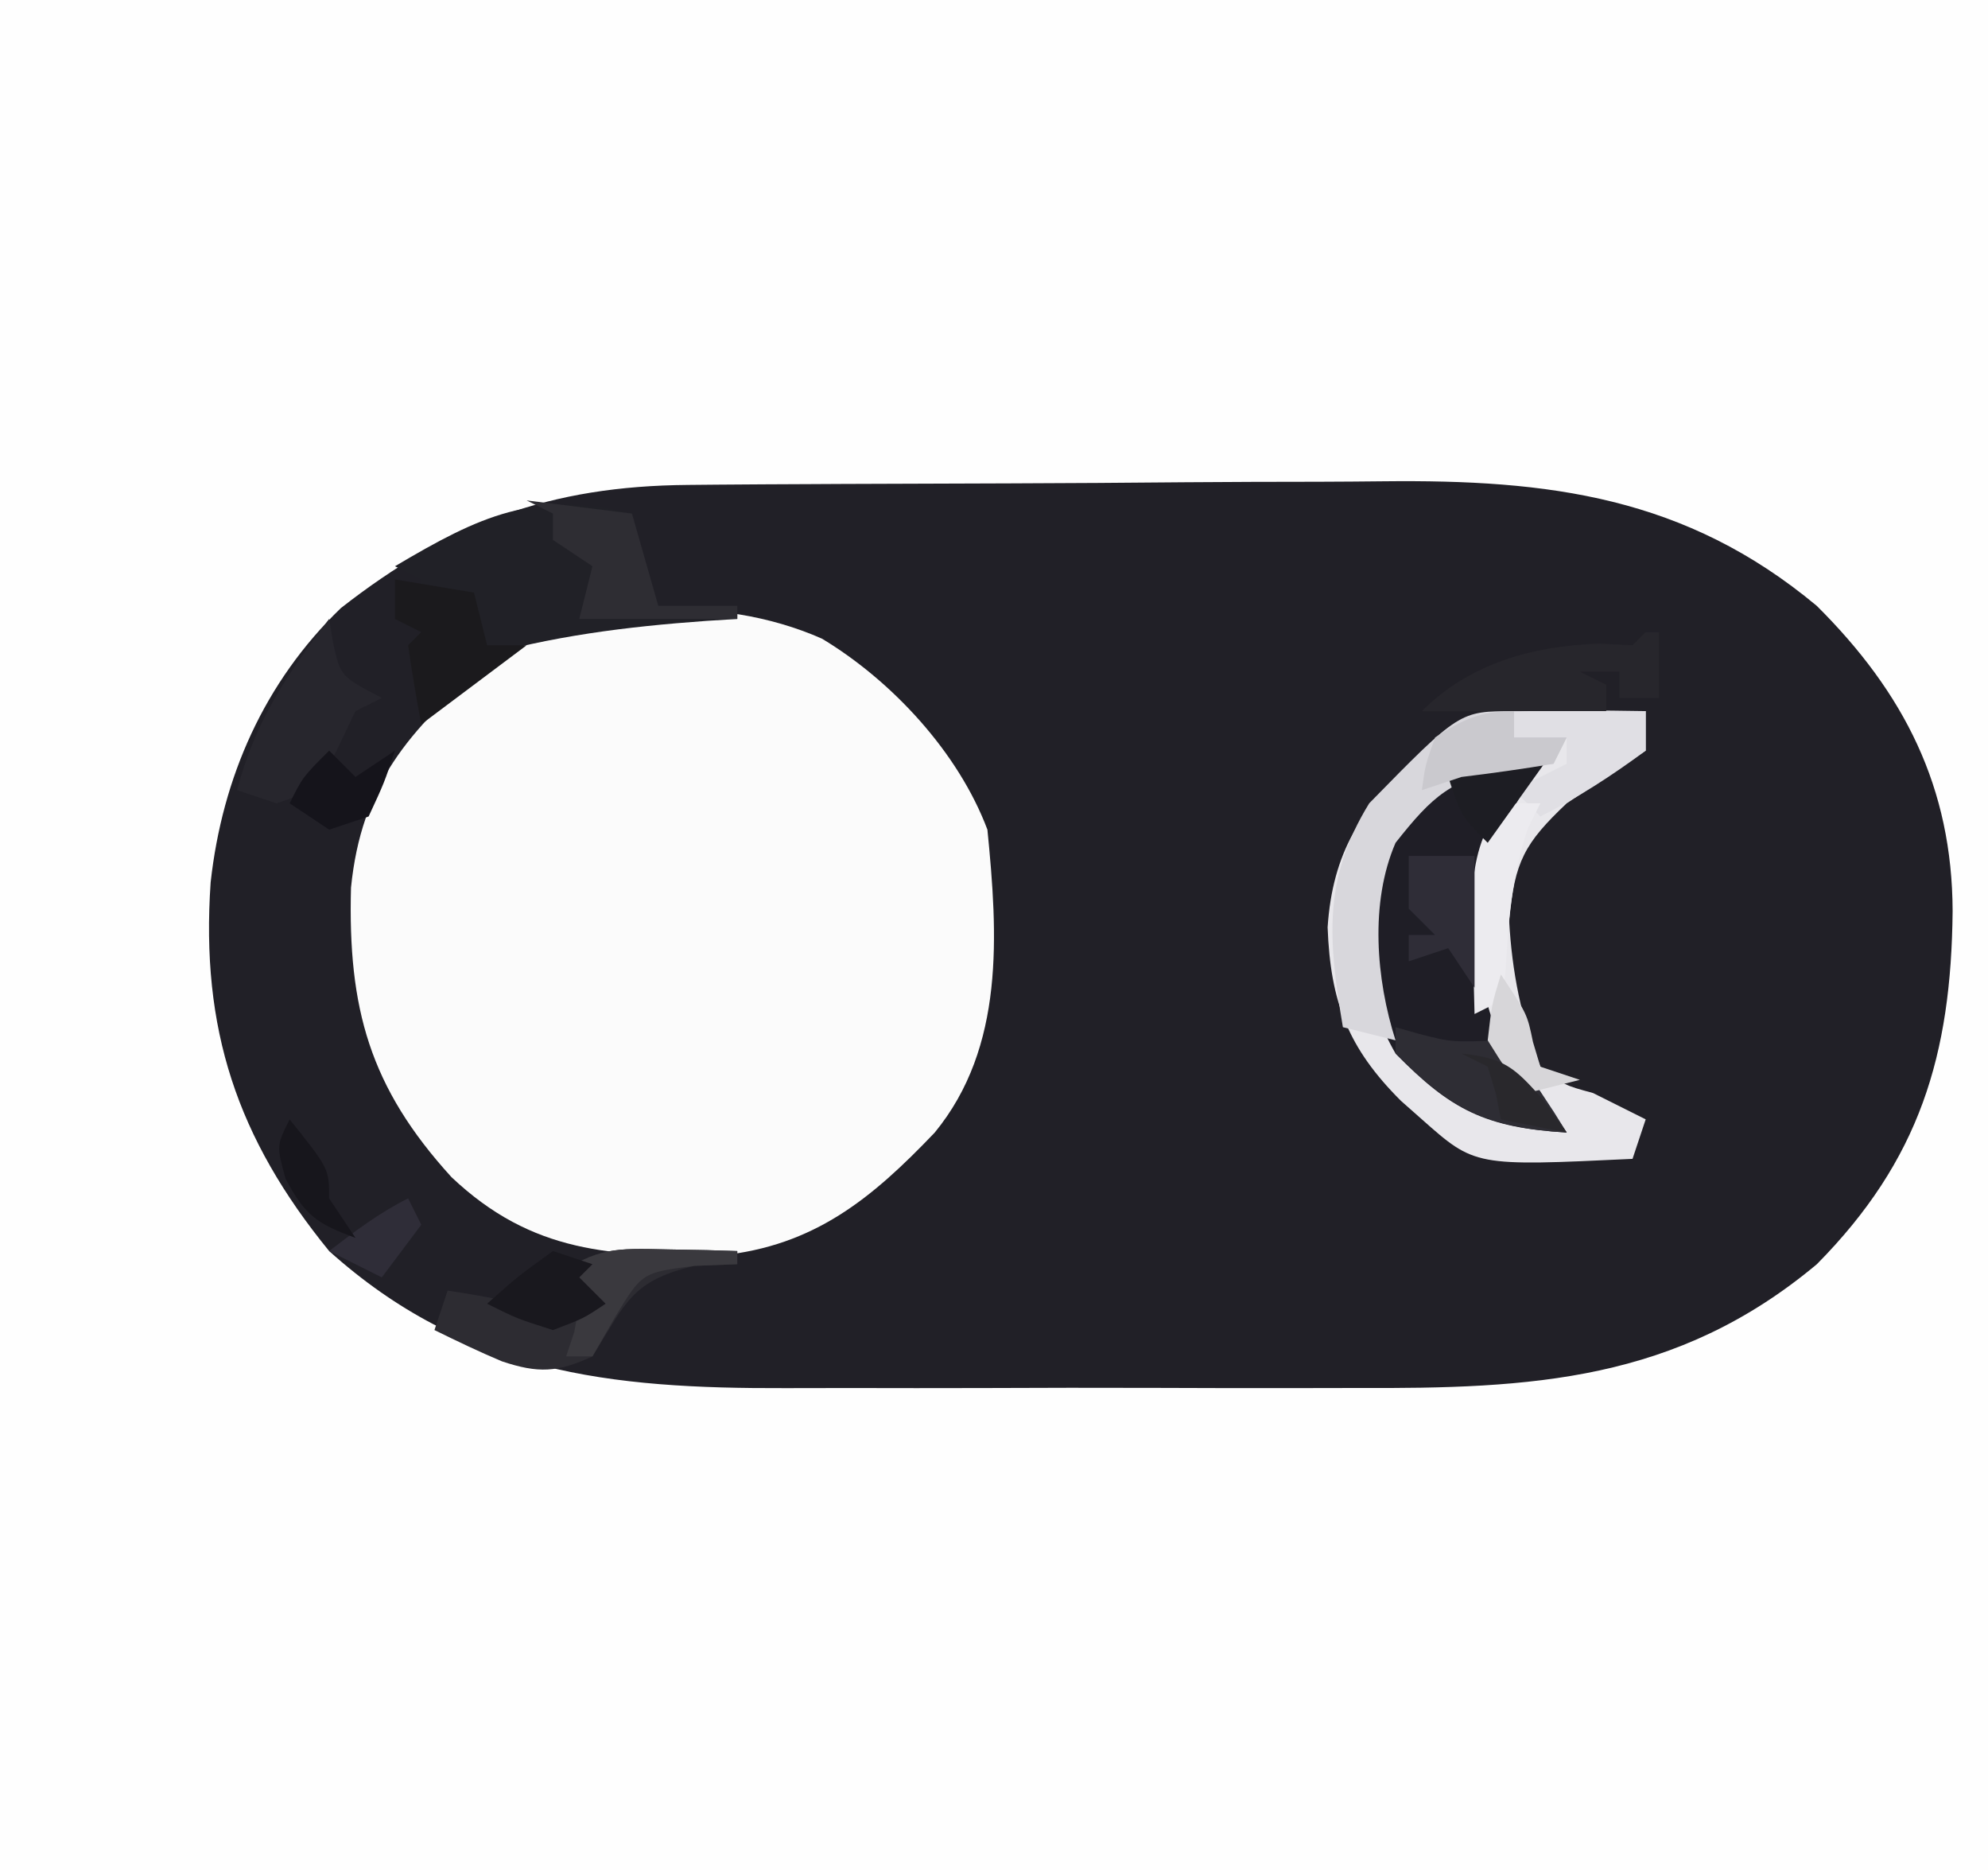
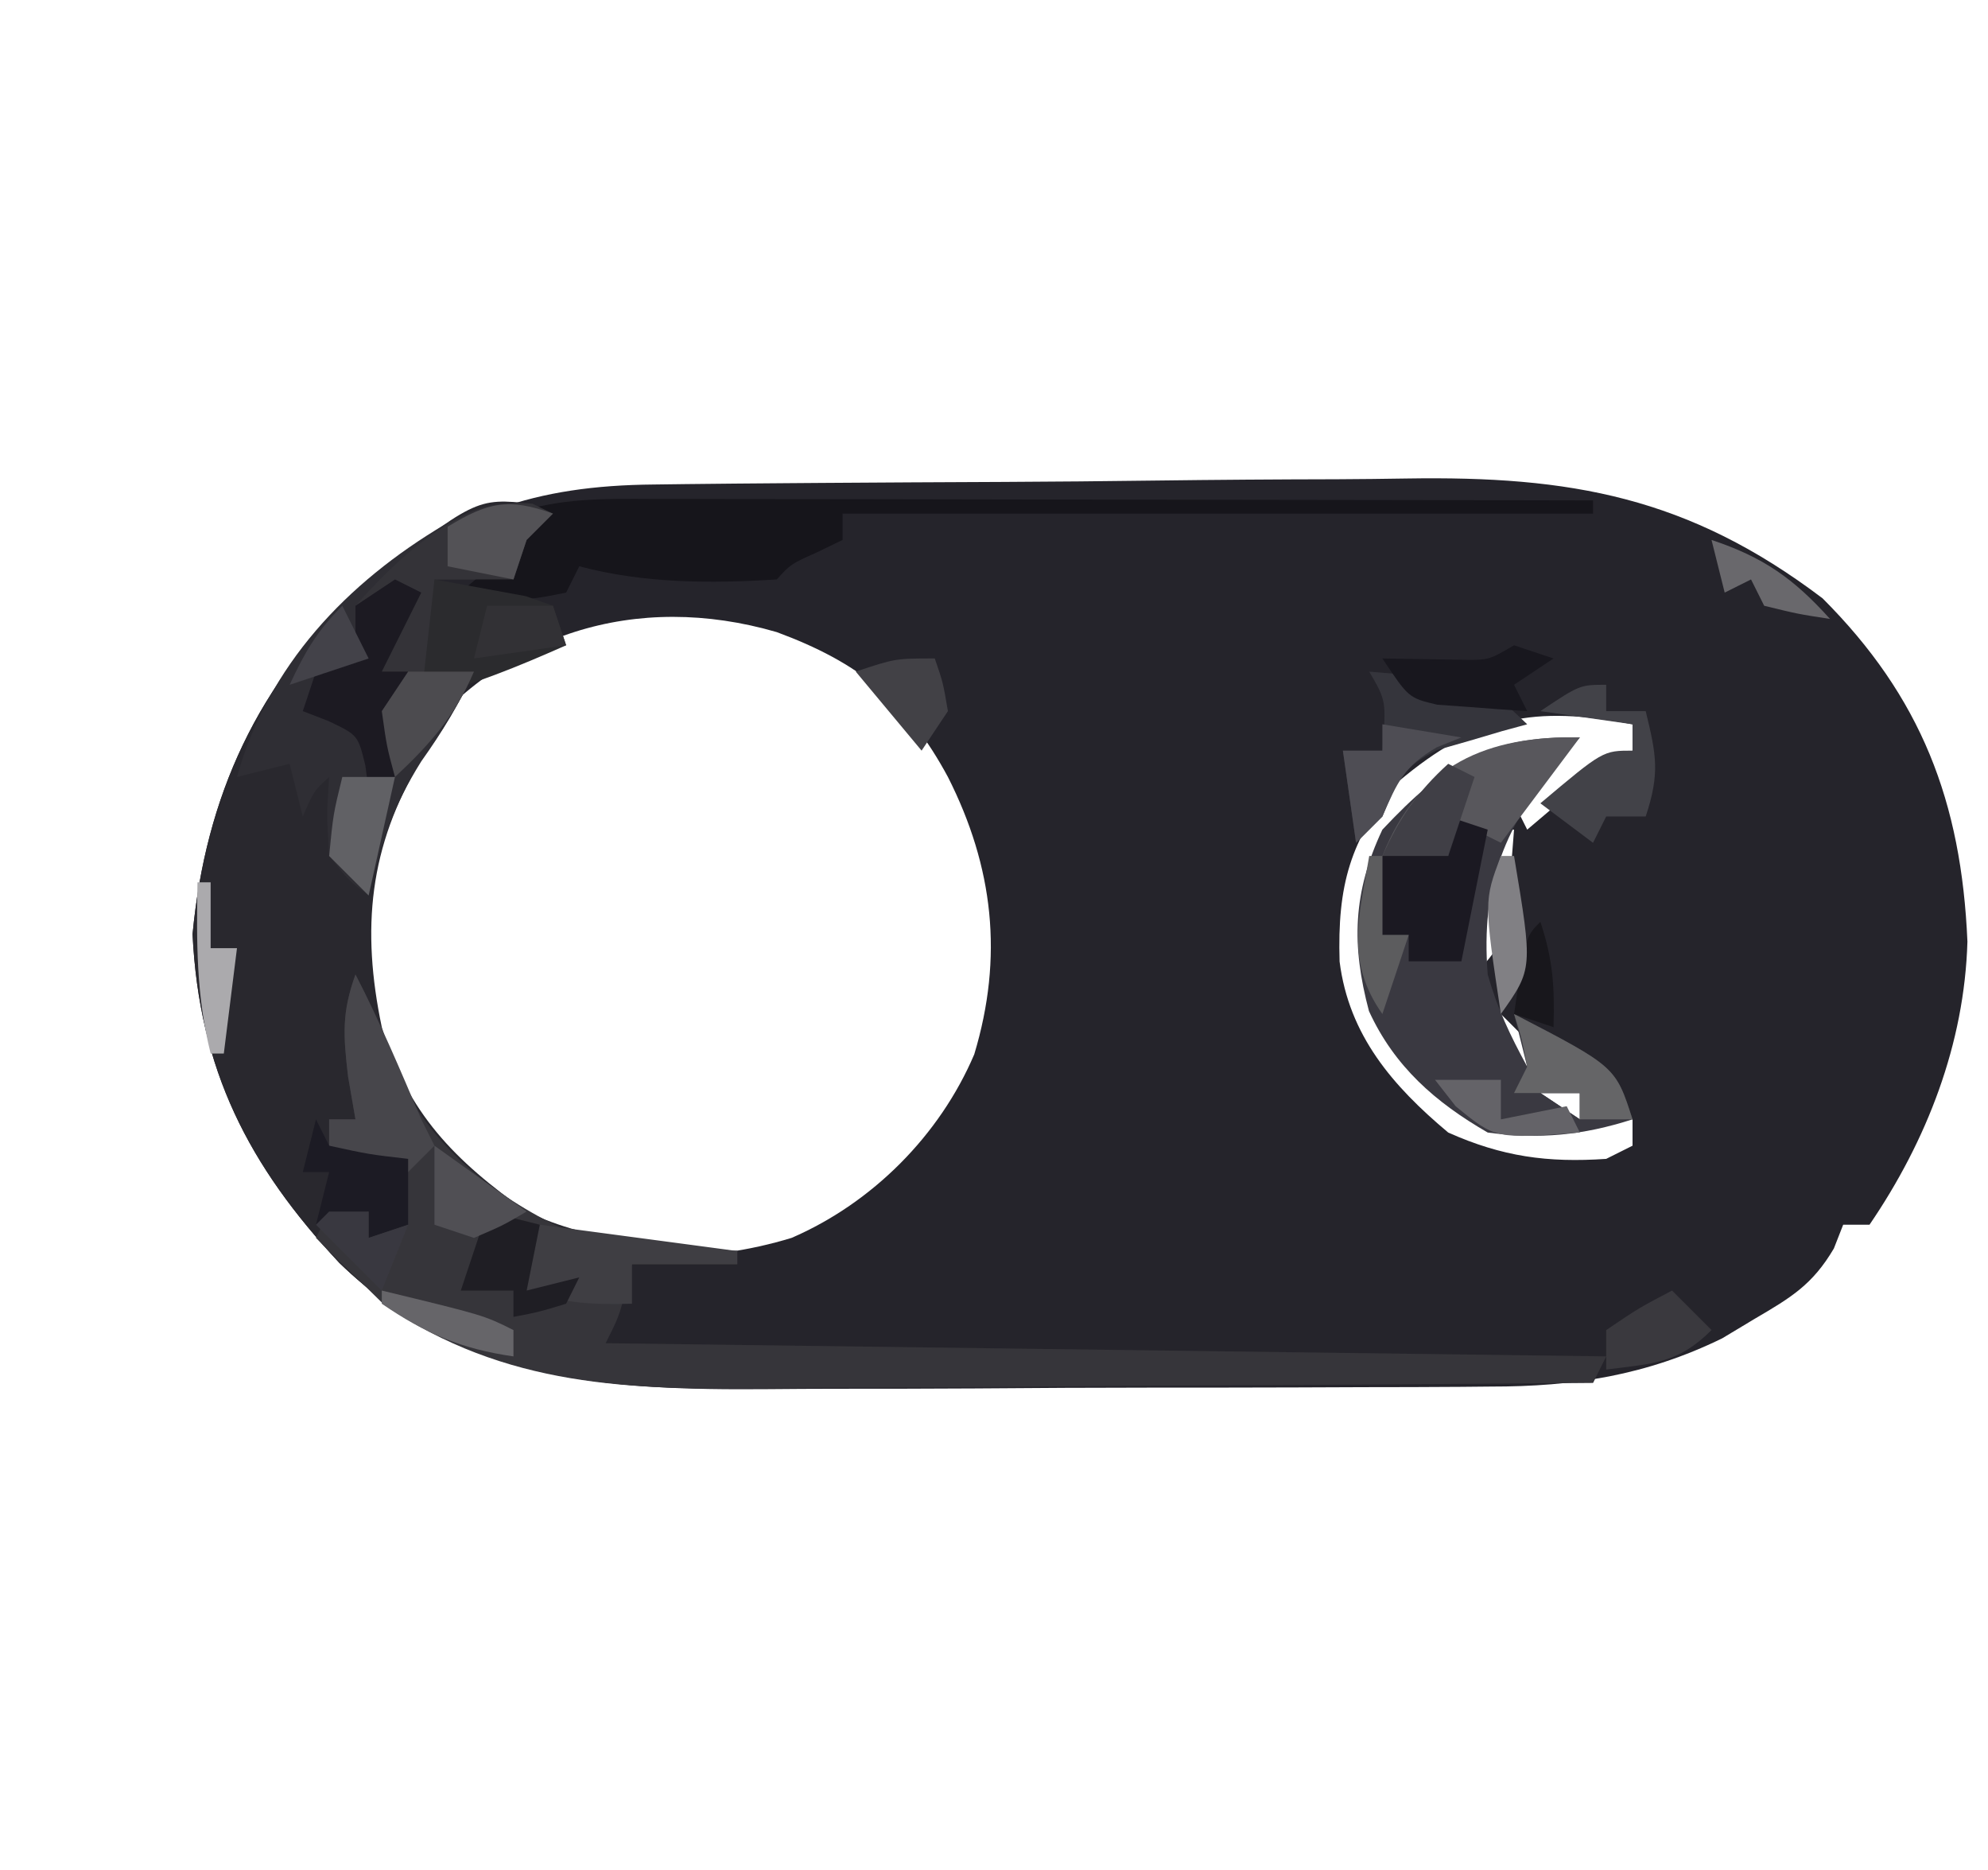
<svg xmlns="http://www.w3.org/2000/svg" version="1.1" width="151" height="142">
-   <path d="M0 0 C49.83 0 99.66 0 151 0 C151 46.86 151 93.72 151 142 C101.17 142 51.34 142 0 142 C0 95.14 0 48.28 0 0 Z " fill="#FEFEFE" transform="translate(0,0)" />
-   <path d="M0 0 C1.072 -0.01 1.072 -0.01 2.165 -0.02 C4.52 -0.04 6.875 -0.051 9.23 -0.061 C10.039 -0.065 10.848 -0.069 11.682 -0.074 C15.967 -0.094 20.253 -0.109 24.539 -0.118 C28.94 -0.129 33.34 -0.164 37.741 -0.203 C41.147 -0.23 44.553 -0.238 47.96 -0.241 C49.58 -0.246 51.201 -0.258 52.822 -0.276 C65.358 -0.412 75.75 0.877 85.714 9.181 C92.366 15.794 96.005 22.971 96.035 32.365 C95.93 43.306 93.529 51.28 85.722 59.177 C75.056 68.092 64.042 68.633 50.789 68.575 C49.144 68.577 47.499 68.58 45.854 68.584 C42.419 68.589 38.984 68.582 35.549 68.568 C31.17 68.551 26.792 68.561 22.414 68.579 C19.02 68.59 15.627 68.586 12.234 68.578 C10.621 68.576 9.007 68.579 7.394 68.586 C-5.958 68.631 -16.949 67.455 -27.278 58.177 C-34.27 49.61 -37.047 41.318 -36.278 30.177 C-35.398 22.215 -32.205 14.966 -26.387 9.353 C-18.101 2.877 -10.508 0.08 0 0 Z " fill="#212027" transform="translate(52.27783,36.823)" />
-   <path d="M0 0 C5.328 3.208 10.361 8.642 12.562 14.5 C13.353 22.478 13.895 30.994 8.562 37.5 C3.751 42.542 -0.595 46.105 -7.707 46.836 C-15.949 46.927 -22.003 46.691 -28.145 40.887 C-34.361 34.065 -36.018 28.074 -35.777 18.91 C-34.996 11.073 -31.388 6.948 -25.535 1.945 C-18.471 -2.922 -7.844 -3.476 0 0 Z " fill="#FBFBFB" transform="translate(62.4375,48.5)" />
-   <path d="M0 0 C1.096 0.009 2.191 0.018 3.32 0.027 C4.163 0.039 5.006 0.051 5.875 0.062 C5.875 1.052 5.875 2.042 5.875 3.062 C3.889 4.417 1.887 5.747 -0.125 7.062 C-3.342 10.11 -4.068 11.474 -4.5 15.938 C-4.277 19.863 -3.593 23.394 -2.125 27.062 C-0.308 28.471 -0.308 28.471 1.875 29.062 C3.208 29.729 4.542 30.396 5.875 31.062 C5.545 32.053 5.215 33.042 4.875 34.062 C-7.099 34.629 -7.099 34.629 -11.125 31.062 C-11.912 30.366 -11.912 30.366 -12.715 29.656 C-16.74 25.641 -18.07 22.153 -18.285 16.484 C-17.91 10.808 -15.716 7.346 -11.562 3.688 C-7.52 0.436 -5.239 -0.056 0 0 Z " fill="#E8E7EB" transform="translate(119.125,53.9375)" />
-   <path d="M0 0 C-0.541 0.657 -0.541 0.657 -1.094 1.328 C-4.921 6.558 -5.702 10.781 -5.434 17.223 C-4.818 21.166 -3.606 23.01 -1 26 C-0.34 26.99 0.32 27.98 1 29 C-5.164 28.63 -7.8 27.298 -12 23 C-14.293 19.04 -14.39 15.519 -14 11 C-12.678 6.666 -11.595 4.505 -8.125 1.562 C-5.023 0.012 -3.396 -0.399 0 0 Z " fill="#1F1E26" transform="translate(118,57)" />
-   <path d="M0 0 C0.66 2.31 1.32 4.62 2 7 C3.98 7 5.96 7 8 7 C8 7.33 8 7.66 8 8 C6.84 8.073 6.84 8.073 5.656 8.148 C-0.46 8.587 -6.107 9.3 -12 11 C-12 10.01 -12 9.02 -12 8 C-13.32 7.67 -14.64 7.34 -16 7 C-16 6.34 -16 5.68 -16 5 C-16.66 4.67 -17.32 4.34 -18 4 C-11.545 0.177 -7.425 -1.787 0 0 Z " fill="#212127" transform="translate(48,39)" />
-   <path d="M0 0 C0 0.66 0 1.32 0 2 C1.32 2 2.64 2 4 2 C3.67 2.66 3.34 3.32 3 4 C1.927 4.103 0.855 4.206 -0.25 4.312 C-4.772 5.142 -6.185 6.439 -9 10 C-10.963 14.531 -10.483 20.365 -9 25 C-10.32 24.67 -11.64 24.34 -13 24 C-14.08 17.53 -14.58 12.818 -11 7 C-4.143 0 -4.143 0 0 0 Z " fill="#D8D7DC" transform="translate(115,54)" />
-   <path d="M0 0 C1.491 0.027 1.491 0.027 3.012 0.055 C3.771 0.078 4.53 0.101 5.312 0.125 C5.312 0.455 5.312 0.785 5.312 1.125 C4.24 1.166 3.167 1.208 2.062 1.25 C-2.733 2.369 -3.162 4.084 -5.688 8.125 C-8.346 9.347 -9.793 9.423 -12.562 8.5 C-14.299 7.772 -15.997 6.954 -17.688 6.125 C-17.358 5.135 -17.027 4.145 -16.688 3.125 C-13.565 3.611 -10.692 4.124 -7.688 5.125 C-7.357 4.795 -7.027 4.465 -6.688 4.125 C-7.348 3.465 -8.008 2.805 -8.688 2.125 C-5.267 -0.156 -4.006 -0.094 0 0 Z " fill="#2D2C32" transform="translate(50.6875,94.875)" />
-   <path d="M0 0 C0.103 0.619 0.206 1.238 0.312 1.875 C0.875 4.365 0.875 4.365 4 6 C3.01 6.495 3.01 6.495 2 7 C1.526 7.99 1.051 8.98 0.562 10 C-1 13 -1 13 -4 14 C-4.99 13.67 -5.98 13.34 -7 13 C-5.588 7.738 -3.251 4.278 0 0 Z " fill="#27262D" transform="translate(25,47)" />
-   <path d="M0 0 C0.33 0 0.66 0 1 0 C1 1.65 1 3.3 1 5 C0.01 5 -0.98 5 -2 5 C-2 4.34 -2 3.68 -2 3 C-2.99 3 -3.98 3 -5 3 C-4.34 3.33 -3.68 3.66 -3 4 C-3 4.66 -3 5.32 -3 6 C-7.62 6 -12.24 6 -17 6 C-13.371 2.371 -8.616 1.059 -3.562 0.875 C-2.717 0.916 -1.871 0.958 -1 1 C-0.67 0.67 -0.34 0.34 0 0 Z " fill="#27262C" transform="translate(125,48)" />
-   <path d="M0 0 C2.64 0.33 5.28 0.66 8 1 C8.66 3.31 9.32 5.62 10 8 C11.98 8 13.96 8 16 8 C16 8.33 16 8.66 16 9 C12.04 9 8.08 9 4 9 C4.33 7.68 4.66 6.36 5 5 C4.01 4.34 3.02 3.68 2 3 C2 2.34 2 1.68 2 1 C1.34 0.67 0.68 0.34 0 0 Z " fill="#2E2D33" transform="translate(40,38)" />
-   <path d="M0 0 C0.578 0.165 1.155 0.33 1.75 0.5 C4.267 1.145 4.267 1.145 8 1 C9.484 2.531 9.484 2.531 10.75 4.5 C11.392 5.475 11.392 5.475 12.047 6.469 C12.361 6.974 12.676 7.479 13 8 C6.876 7.633 4.213 6.213 0 2 C0 1.34 0 0.68 0 0 Z " fill="#2E2D34" transform="translate(106,78)" />
-   <path d="M0 0 C3.3 0 6.6 0 10 0 C10 0.99 10 1.98 10 3 C7.418 4.909 4.872 6.564 2 8 C1.34 7.34 0.68 6.68 0 6 C1.32 5.34 2.64 4.68 4 4 C4 3.34 4 2.68 4 2 C2.68 2 1.36 2 0 2 C0 1.34 0 0.68 0 0 Z " fill="#E0DFE4" transform="translate(115,54)" />
-   <path d="M0 0 C2.97 0.495 2.97 0.495 6 1 C6.33 2.32 6.66 3.64 7 5 C7.99 5 8.98 5 10 5 C7.36 6.98 4.72 8.96 2 11 C1.619 9.009 1.287 7.007 1 5 C1.33 4.67 1.66 4.34 2 4 C1.34 3.67 0.68 3.34 0 3 C0 2.01 0 1.02 0 0 Z " fill="#1B1A1D" transform="translate(30,44)" />
-   <path d="M0 0 C0.99 0 1.98 0 3 0 C2.536 0.928 2.536 0.928 2.062 1.875 C0.804 5.577 0.574 9.004 0.344 12.891 C0.23 13.587 0.117 14.283 0 15 C-0.99 15.495 -0.99 15.495 -2 16 C-2.054 14.084 -2.093 12.167 -2.125 10.25 C-2.148 9.183 -2.171 8.115 -2.195 7.016 C-2.005 4.075 -1.527 2.476 0 0 Z " fill="#ECEBEF" transform="translate(114,61)" />
-   <path d="M0 0 C1.491 0.027 1.491 0.027 3.012 0.055 C3.771 0.078 4.53 0.101 5.312 0.125 C5.312 0.455 5.312 0.785 5.312 1.125 C4.24 1.166 3.167 1.208 2.062 1.25 C-1.924 1.758 -1.924 1.758 -4 5.188 C-4.557 6.157 -5.114 7.126 -5.688 8.125 C-6.348 8.125 -7.008 8.125 -7.688 8.125 C-7.481 7.506 -7.275 6.888 -7.062 6.25 C-6.939 5.549 -6.815 4.848 -6.688 4.125 C-7.348 3.465 -8.008 2.805 -8.688 2.125 C-5.267 -0.156 -4.006 -0.094 0 0 Z " fill="#3A393E" transform="translate(50.6875,94.875)" />
-   <path d="M0 0 C1.65 0 3.3 0 5 0 C5 3.3 5 6.6 5 10 C4.34 9.01 3.68 8.02 3 7 C2.01 7.33 1.02 7.66 0 8 C0 7.34 0 6.68 0 6 C0.66 6 1.32 6 2 6 C1.34 5.34 0.68 4.68 0 4 C0 2.68 0 1.36 0 0 Z " fill="#2F2D37" transform="translate(107,65)" />
-   <path d="M0 0 C-2.475 3.465 -2.475 3.465 -5 7 C-7 5 -7 5 -8 2 C-4.772 -0.152 -3.716 -0.201 0 0 Z " fill="#1D1D23" transform="translate(118,57)" />
-   <path d="M0 0 C0 0.66 0 1.32 0 2 C1.32 2 2.64 2 4 2 C3.67 2.66 3.34 3.32 3 4 C0.675 4.387 -1.66 4.718 -4 5 C-4.99 5.33 -5.98 5.66 -7 6 C-6.75 4.125 -6.75 4.125 -6 2 C-3.853 0.615 -2.561 0 0 0 Z " fill="#CAC9CE" transform="translate(115,54)" />
-   <path d="M0 0 C2 3 2 3 2.438 5.125 C2.716 6.053 2.716 6.053 3 7 C3.99 7.33 4.98 7.66 6 8 C4.68 8.33 3.36 8.66 2 9 C0.438 7.312 0.438 7.312 -1 5 C-0.688 2.25 -0.688 2.25 0 0 Z " fill="#D7D6D9" transform="translate(114,74)" />
-   <path d="M0 0 C0.99 0.33 1.98 0.66 3 1 C2.67 1.33 2.34 1.66 2 2 C2.66 2.66 3.32 3.32 4 4 C2.312 5.125 2.312 5.125 0 6 C-2.75 5.125 -2.75 5.125 -5 4 C-2.688 1.938 -2.688 1.938 0 0 Z " fill="#19181E" transform="translate(42,95)" />
-   <path d="M0 0 C0.66 0.66 1.32 1.32 2 2 C2.99 1.34 3.98 0.68 5 0 C4.188 2.438 4.188 2.438 3 5 C2.01 5.33 1.02 5.66 0 6 C-0.99 5.34 -1.98 4.68 -3 4 C-2 2 -2 2 0 0 Z " fill="#15141B" transform="translate(25,57)" />
-   <path d="M0 0 C0.33 0.66 0.66 1.32 1 2 C0.01 3.32 -0.98 4.64 -2 6 C-3.32 5.34 -4.64 4.68 -6 4 C-4.036 2.494 -2.217 1.109 0 0 Z " fill="#2F2D38" transform="translate(31,91)" />
-   <path d="M0 0 C3.255 0.349 4.019 1.021 6.25 3.562 C6.827 4.367 7.405 5.171 8 6 C6.35 5.67 4.7 5.34 3 5 C2.876 4.361 2.752 3.721 2.625 3.062 C2.316 2.042 2.316 2.042 2 1 C1.34 0.67 0.68 0.34 0 0 Z " fill="#29282C" transform="translate(111,80)" />
-   <path d="M0 0 C3 3.75 3 3.75 3 6 C3.99 7.485 3.99 7.485 5 9 C2.093 7.934 1.156 7.297 -0.312 4.5 C-1 2 -1 2 0 0 Z " fill="#17161C" transform="translate(22,85)" />
+   <path d="M0 0 C1.157 -0.015 1.157 -0.015 2.337 -0.03 C4.888 -0.06 7.438 -0.081 9.988 -0.1 C10.863 -0.106 11.738 -0.113 12.64 -0.12 C17.277 -0.152 21.913 -0.177 26.55 -0.196 C30.37 -0.214 34.189 -0.249 38.008 -0.299 C42.636 -0.359 47.263 -0.39 51.891 -0.399 C53.645 -0.408 55.4 -0.427 57.153 -0.456 C69.564 -0.654 78.534 0.918 88.738 8.646 C96.213 16.121 99.283 24.074 99.738 34.709 C99.516 42.466 96.659 49.825 92.301 56.209 C91.641 56.209 90.981 56.209 90.301 56.209 C89.951 57.102 89.951 57.102 89.594 58.013 C87.978 60.756 86.35 61.733 83.613 63.334 C82.37 64.08 82.37 64.08 81.102 64.842 C75.355 67.647 69.853 68.508 63.521 68.499 C62.776 68.506 62.032 68.513 61.266 68.52 C58.824 68.539 56.383 68.543 53.941 68.545 C52.229 68.551 50.517 68.558 48.804 68.565 C45.22 68.577 41.636 68.581 38.052 68.579 C33.485 68.579 28.918 68.606 24.351 68.641 C20.815 68.663 17.279 68.667 13.742 68.666 C12.06 68.668 10.377 68.677 8.695 68.693 C-3.657 68.796 -14.588 68.139 -23.918 59.115 C-30.816 51.733 -34.575 44.449 -35.074 34.146 C-34.081 23.72 -30.13 14.951 -22.262 7.896 C-15.098 2.191 -9.121 0.073 0 0 Z M-18.512 20.197 C-22.483 26.924 -23.483 33.651 -21.699 41.209 C-19.748 48.161 -15.353 52.032 -9.699 56.209 C-3.66 59.293 3.984 59.174 10.426 57.209 C16.562 54.557 21.682 49.42 24.301 43.271 C26.53 35.875 25.765 29.054 22.301 22.209 C19.168 16.395 15.482 13.495 9.301 11.209 C-1.339 8.115 -11.686 11.258 -18.512 20.197 Z M56.488 22.584 C52.833 26.971 51.877 30.459 52.051 36.224 C52.758 41.837 56.097 45.689 60.301 49.209 C64.395 51.038 67.836 51.513 72.301 51.209 C73.291 50.714 73.291 50.714 74.301 50.209 C74.301 49.549 74.301 48.889 74.301 48.209 C73.311 47.879 72.321 47.549 71.301 47.209 C70.971 47.539 70.641 47.869 70.301 48.209 C66.953 48.677 64.402 48.787 61.352 47.185 C57.051 43.921 55.189 40.783 54.391 35.447 C54.248 31.882 54.806 29.448 56.301 26.209 C60.353 21.874 63.406 20.562 69.301 20.209 C67.981 21.529 66.661 22.849 65.301 24.209 C65.631 24.869 65.961 25.529 66.301 26.209 C67.25 25.404 68.198 24.6 69.176 23.771 C70.88 22.326 72.296 21.211 74.301 20.209 C74.301 19.549 74.301 18.889 74.301 18.209 C66.897 16.78 62.471 17.532 56.488 22.584 Z M64.301 26.209 C62.498 30.039 62.105 32.99 62.301 37.209 C64.698 34.811 64.644 33.876 64.926 30.584 C65.001 29.766 65.075 28.949 65.152 28.107 C65.201 27.481 65.25 26.854 65.301 26.209 C64.971 26.209 64.641 26.209 64.301 26.209 Z M63.301 37.209 C64.301 40.209 64.301 40.209 64.301 40.209 Z M64.301 40.209 C64.631 41.529 64.961 42.849 65.301 44.209 C66.291 44.209 67.281 44.209 68.301 44.209 C66.981 42.889 65.661 41.569 64.301 40.209 Z M67.301 46.209 C68.786 47.199 68.786 47.199 70.301 48.209 C70.301 47.549 70.301 46.889 70.301 46.209 C69.311 46.209 68.321 46.209 67.301 46.209 Z " fill="#25242B" transform="translate(49.69922,36.79126)" />
+   <path d="M0 0 C0.516 0.247 1.031 0.495 1.562 0.75 C0.902 1.41 0.242 2.07 -0.438 2.75 C-0.767 3.74 -1.097 4.73 -1.438 5.75 C-3.417 5.75 -5.397 5.75 -7.438 5.75 C-7.272 6.534 -7.107 7.317 -6.938 8.125 C-6.438 10.75 -6.438 10.75 -6.438 12.75 C-5.777 12.75 -5.117 12.75 -4.438 12.75 C-5.58 15.225 -6.799 17.236 -8.438 19.438 C-12.42 26.033 -12.999 32.301 -11.438 39.75 C-9.487 46.289 -5.881 49.895 -0.438 53.75 C4.595 56.157 10.059 56.337 15.562 56.75 C15.562 57.08 15.562 57.41 15.562 57.75 C12.922 57.75 10.283 57.75 7.562 57.75 C7.418 58.369 7.274 58.987 7.125 59.625 C6.562 61.75 6.562 61.75 5.562 63.75 C30.642 64.08 55.722 64.41 81.562 64.75 C81.233 65.41 80.903 66.07 80.562 66.75 C70.583 66.843 60.603 66.914 50.623 66.957 C45.987 66.978 41.353 67.006 36.718 67.052 C32.237 67.095 27.757 67.119 23.276 67.13 C21.574 67.137 19.873 67.151 18.171 67.173 C5.709 67.326 -5.185 66.817 -14.656 57.656 C-21.555 50.274 -25.313 42.99 -25.812 32.688 C-24.82 22.261 -20.868 13.492 -13 6.438 C-4.314 -0.442 -4.314 -0.442 0 0 Z " fill="#29282E" transform="translate(40.4375,38.25)" />
+   <path d="M0 0 C1.261 2.426 2.241 4.71 3.125 7.312 C5.521 12.956 10.449 16.78 15.875 19.375 C20.225 20.245 24.579 20.668 29 21 C29 21.33 29 21.66 29 22 C26.36 22 23.72 22 21 22 C20.856 22.619 20.711 23.238 20.562 23.875 C20 26 20 26 19 28 C44.08 28.33 69.16 28.66 95 29 C94.67 29.66 94.34 30.32 94 31 C84.02 31.093 74.04 31.164 64.06 31.207 C59.425 31.228 54.79 31.256 50.155 31.302 C45.675 31.345 41.194 31.369 36.714 31.38 C35.012 31.387 33.31 31.401 31.608 31.423 C20.873 31.554 11.394 31.351 2.176 25.078 C1.561 24.475 0.946 23.872 0.312 23.25 C-0.331 22.636 -0.974 22.023 -1.637 21.391 C-2.087 20.932 -2.536 20.473 -3 20 C-2.67 19.34 -2.34 18.68 -2 18 C-1.01 18 -0.02 18 1 18 C1 18.66 1 19.32 1 20 C1.66 19.67 2.32 19.34 3 19 C3.656 16.473 3.656 16.473 4 14 C1.03 13.505 1.03 13.505 -2 13 C-2 12.34 -2 11.68 -2 11 C-1.34 11 -0.68 11 0 11 C-0.186 9.928 -0.371 8.855 -0.562 7.75 C-0.93 4.596 -1.045 2.902 0 0 Z " fill="#36353A" transform="translate(27,74)" />
+   <path d="M0 0 C-0.422 0.461 -0.843 0.923 -1.277 1.398 C-5.69 6.652 -7.539 11.076 -7 18 C-6.256 20.609 -5.307 22.596 -4 25 C-4.33 23.68 -4.66 22.36 -5 21 C2.714 25 2.714 25 4 29 C0.208 30.213 -3.044 30.528 -7 30 C-10.97 27.71 -14.089 24.986 -16.02 20.777 C-17.353 15.763 -17.249 11.769 -15 7 C-10.279 1.985 -6.943 -0.151 0 0 Z M-3 27 C-1.515 27.99 -1.515 27.99 0 29 C0 28.34 0 27.68 0 27 C-0.99 27 -1.98 27 -3 27 Z " fill="#3A3941" transform="translate(120,56)" />
+   <path d="M0 0 C-0.66 0.66 -1.32 1.32 -2 2 C-2.33 2.99 -2.66 3.98 -3 5 C-4.98 5 -6.96 5 -9 5 C-8.835 5.784 -8.67 6.567 -8.5 7.375 C-8 10 -8 10 -8 12 C-7.34 12 -6.68 12 -6 12 C-7.148 14.487 -8.404 16.568 -10 18.812 C-12.186 22.296 -13.049 25.037 -14 29 C-15.5 27.875 -15.5 27.875 -17 26 C-17.188 22.812 -17.188 22.812 -17 20 C-18.158 21.053 -18.158 21.053 -19 23 C-19.33 21.68 -19.66 20.36 -20 19 C-21.32 19.33 -22.64 19.66 -24 20 C-21.65 11.547 -15.678 5.252 -8.188 0.812 C-5.021 -0.912 -3.423 -1.208 0 0 Z " fill="#2F2E34" transform="translate(42,39)" />
+   <path d="M0 0 C0.771 -0 1.542 -0 2.336 -0 C4.885 0 7.433 0.008 9.982 0.016 C11.749 0.018 13.516 0.019 15.282 0.02 C19.933 0.024 24.584 0.034 29.235 0.045 C33.981 0.055 38.726 0.06 43.472 0.065 C52.784 0.075 62.096 0.092 71.407 0.114 C71.407 0.444 71.407 0.774 71.407 1.114 C52.597 1.114 33.787 1.114 14.407 1.114 C14.407 1.774 14.407 2.434 14.407 3.114 C13.768 3.423 13.129 3.732 12.47 4.051 C10.471 4.948 10.471 4.948 9.407 6.114 C4.37 6.431 -0.692 6.42 -5.593 5.114 C-5.923 5.774 -6.253 6.434 -6.593 7.114 C-8.659 7.528 -8.659 7.528 -11.155 7.739 C-11.981 7.813 -12.808 7.888 -13.659 7.965 C-14.616 8.039 -14.616 8.039 -15.593 8.114 C-13.593 6.114 -13.593 6.114 -10.593 4.114 C-10.593 3.124 -10.593 2.134 -10.593 1.114 C-7 -0.084 -3.738 -0.018 0 0 Z " fill="#16151B" transform="translate(49.59253,37.88647)" />
+   <path d="M0 0 C0.516 0.247 1.031 0.495 1.562 0.75 C0.902 1.41 0.242 2.07 -0.438 2.75 C-0.767 3.74 -1.097 4.73 -1.438 5.75 C-3.417 5.75 -5.397 5.75 -7.438 5.75 C-7.272 6.534 -7.107 7.317 -6.938 8.125 C-6.438 10.75 -6.438 10.75 -6.438 12.75 C-5.777 12.75 -5.117 12.75 -4.438 12.75 C-5.88 16.116 -7.77 18.26 -10.438 20.75 C-11.062 18.438 -11.062 18.438 -11.438 15.75 C-10.777 14.76 -10.117 13.77 -9.438 12.75 C-10.098 12.75 -10.758 12.75 -11.438 12.75 C-11.107 11.1 -10.777 9.45 -10.438 7.75 C-11.428 7.75 -12.418 7.75 -13.438 7.75 C-10.061 3.968 -5.377 -0.551 0 0 Z " fill="#343338" transform="translate(40.4375,38.25)" />
+   <path d="M0 0 C-2.97 3.96 -2.97 3.96 -6 8 C-7.32 7.34 -8.64 6.68 -10 6 C-10 6.99 -10 7.98 -10 9 C-11.65 9 -13.3 9 -15 9 C-12.259 2.024 -6.99 -0.152 0 0 Z " fill="#58575C" transform="translate(120,56)" />
+   <path d="M0 0 C8.571 0.714 8.571 0.714 12 4 C11.06 4.255 11.06 4.255 10.102 4.516 C8.876 4.879 8.876 4.879 7.625 5.25 C6.813 5.482 6.001 5.714 5.164 5.953 C2.5 7.242 2.11 8.324 1 11 C0.34 11.66 -0.32 12.32 -1 13 C-1.33 10.69 -1.66 8.38 -2 6 C-1.01 6 -0.02 6 1 6 C1.298 2.224 1.298 2.224 0 0 Z " fill="#35353C" transform="translate(104,51)" />
+   <path d="M0 0 C0.99 0.33 1.98 0.66 3 1 C2.34 4.3 1.68 7.6 1 11 C-0.32 11 -1.64 11 -3 11 C-3 10.34 -3 9.68 -3 9 C-3.66 9 -4.32 9 -5 9 C-5 7.02 -5 5.04 -5 3 C-4.01 2.67 -3.02 2.34 -2 2 C-1.34 2.33 -0.68 2.66 0 3 C0 2.01 0 1.02 0 0 Z " fill="#1B1922" transform="translate(110,62)" />
+   <path d="M0 0 C0.66 0.33 1.32 0.66 2 1 C1 3 0 5 -1 7 C-0.34 7 0.32 7 1 7 C0.414 13.152 0.414 13.152 0 15 C-0.99 15.495 -0.99 15.495 -2 16 C-2.124 15.072 -2.124 15.072 -2.25 14.125 C-2.813 11.816 -2.813 11.816 -5.062 10.75 C-5.702 10.502 -6.341 10.255 -7 10 C-6.67 9.01 -6.34 8.02 -6 7 C-5.01 6.67 -4.02 6.34 -3 6 C-3 4.68 -3 3.36 -3 2 C-2.01 1.34 -1.02 0.68 0 0 Z " fill="#1C1A22" transform="translate(30,44)" />
+   <path d="M0 0 C1.464 0.268 2.929 0.536 4.438 0.812 C5.673 1.039 5.673 1.039 6.934 1.27 C7.616 1.511 8.297 1.752 9 2 C9.33 2.99 9.66 3.98 10 5 C6.261 6.654 2.983 8.004 -1 9 C-0.67 6.03 -0.34 3.06 0 0 Z " fill="#2B2B2E" transform="translate(33,44)" />
+   <path d="M0 0 C0 0.66 0 1.32 0 2 C0.99 2 1.98 2 3 2 C3.8 5.287 4.097 6.71 3 10 C2.01 10 1.02 10 0 10 C-0.33 10.66 -0.66 11.32 -1 12 C-2.32 11.01 -3.64 10.02 -5 9 C-0.25 5 -0.25 5 2 5 C2 4.34 2 3.68 2 3 C-0.31 2.67 -2.62 2.34 -5 2 C-2 0 -2 0 0 0 Z " fill="#424248" transform="translate(122,52)" />
+   <path d="M0 0 C1.864 3.584 3.418 7.285 5 11 C5.33 11.66 5.66 12.32 6 13 C5.34 13.66 4.68 14.32 4 15 C2.02 14.34 0.04 13.68 -2 13 C-2 12.34 -2 11.68 -2 11 C-1.34 11 -0.68 11 0 11 C-0.186 9.928 -0.371 8.855 -0.562 7.75 C-0.93 4.596 -1.045 2.902 0 0 Z " fill="#47464B" transform="translate(27,74)" />
+   <path d="M0 0 C7.425 0.99 7.425 0.99 15 2 C15 2.33 15 2.66 15 3 C12.36 3 9.72 3 7 3 C7 3.99 7 4.98 7 6 C3.956 6.082 1.928 5.976 -1 5 C-0.67 3.35 -0.34 1.7 0 0 Z " fill="#3F3E43" transform="translate(41,93)" />
+   <path d="M0 0 C0.33 0.66 0.66 1.32 1 2 C4.029 2.658 4.029 2.658 7 3 C7 4.65 7 6.3 7 8 C6.01 8.33 5.02 8.66 4 9 C4 8.34 4 7.68 4 7 C2.68 7.33 1.36 7.66 0 8 C0.33 6.68 0.66 5.36 1 4 C0.34 4 -0.32 4 -1 4 C-0.67 2.68 -0.34 1.36 0 0 Z " fill="#1C1B24" transform="translate(24,85)" />
+   <path d="M0 0 C1.32 0.33 2.64 0.66 4 1 C3.67 2.65 3.34 4.3 3 6 C4.32 5.67 5.64 5.34 7 5 C6.67 5.66 6.34 6.32 6 7 C3.938 7.625 3.938 7.625 2 8 C2 7.34 2 6.68 2 6 C0.68 6 -0.64 6 -2 6 C-1.34 4.02 -0.68 2.04 0 0 Z " fill="#1F1E24" transform="translate(37,92)" />
+   <path d="M0 0 C7.714 4 7.714 4 9 8 C7.68 8 6.36 8 5 8 C5 7.34 5 6.68 5 6 C3.35 6 1.7 6 0 6 C0.33 5.34 0.66 4.68 1 4 C0.601 1.902 0.601 1.902 0 0 Z " fill="#656567" transform="translate(115,77)" />
+   <path d="M0 0 C2.97 0.495 2.97 0.495 6 1 C5.381 1.248 4.763 1.495 4.125 1.75 C1.611 3.229 1.147 4.379 0 7 C-0.66 7.66 -1.32 8.32 -2 9 C-2.33 6.69 -2.66 4.38 -3 2 C-2.01 2 -1.02 2 0 2 C0 1.34 0 0.68 0 0 Z " fill="#4E4D54" transform="translate(105,55)" />
+   <path d="M0 0 C-0.66 0.66 -1.32 1.32 -2 2 C-2.33 2.99 -2.66 3.98 -3 5 C-4.65 4.67 -6.3 4.34 -8 4 C-8 3.01 -8 2.02 -8 1 C-4.933 -0.862 -3.403 -1.215 0 0 Z " fill="#535256" transform="translate(42,39)" />
+   <path d="M0 0 C0.99 0.99 1.98 1.98 3 3 C0.435 5.565 -1.477 5.54 -5 6 C-5 5.01 -5 4.02 -5 3 C-2.5 1.312 -2.5 1.312 0 0 Z " fill="#3A393E" transform="translate(127,98)" />
+   <path d="M0 0 C1.667 0 3.333 0 5 0 C3.557 3.366 1.667 5.51 -1 8 C-1.625 5.688 -1.625 5.688 -2 3 C-1.34 2.01 -0.68 1.02 0 0 Z " fill="#4C4B4F" transform="translate(31,51)" />
+   <path d="M0 0 C0.99 0.33 1.98 0.66 3 1 C2.01 1.66 1.02 2.32 0 3 C0.33 3.66 0.66 4.32 1 5 C-0.459 4.913 -1.918 4.805 -3.375 4.688 C-4.187 4.629 -4.999 4.571 -5.836 4.512 C-8 4 -8 4 -10 1 C-7.982 1.033 -5.964 1.065 -3.945 1.098 C-1.918 1.126 -1.918 1.126 0 0 Z " fill="#18171E" transform="translate(115,49)" />
+   <path d="M0 0 C1.65 0 3.3 0 5 0 C5.33 0.99 5.66 1.98 6 3 C3.69 3.33 1.38 3.66 -1 4 C-0.67 2.68 -0.34 1.36 0 0 Z " fill="#323135" transform="translate(37,46)" />
+   <path d="M0 0 C0.66 0.33 1.32 0.66 2 1 C1.34 2.98 0.68 4.96 0 7 C-1.65 7 -3.3 7 -5 7 C-3.707 4.116 -2.341 2.128 0 0 Z " fill="#403F46" transform="translate(110,58)" />
+   <path d="M0 0 C2.31 1.65 4.62 3.3 7 5 C5.188 6.062 5.188 6.062 3 7 C2.01 6.67 1.02 6.34 0 6 C0 4.02 0 2.04 0 0 Z " fill="#504F54" transform="translate(33,87)" />
+   <path d="M0 0 C0.99 0 1.98 0 3 0 C3 0.66 3 1.32 3 2 C3.99 1.67 4.98 1.34 6 1 C5.34 2.65 4.68 4.3 4 6 C2.35 4.35 0.7 2.7 -1 1 C-0.67 0.67 -0.34 0.34 0 0 Z " fill="#393840" transform="translate(25,92)" />
+   <path d="M0 0 C1.32 0 2.64 0 4 0 C3.34 2.97 2.68 5.94 2 9 C1.01 8.01 0.02 7.02 -1 6 C-0.688 2.812 -0.688 2.812 0 0 Z " fill="#616165" transform="translate(26,59)" />
+   <path d="M0 0 C7.75 1.875 7.75 1.875 10 3 C10 3.66 10 4.32 10 5 C6.051 4.436 3.291 3.257 0 1 C0 0.67 0 0.34 0 0 Z " fill="#666569" transform="translate(29,98)" />
+   <path d="M0 0 C0.33 0 0.66 0 1 0 C1 1.98 1 3.96 1 6 C1.66 6 2.32 6 3 6 C2.34 7.98 1.68 9.96 1 12 C-1.83 8.004 -0.762 4.573 0 0 Z " fill="#5C5C5E" transform="translate(104,65)" />
+   <path d="M0 0 C1.65 0 3.3 0 5 0 C5 0.99 5 1.98 5 3 C6.65 2.67 8.3 2.34 10 2 C10.33 2.66 10.66 3.32 11 4 C4.6 4.492 4.6 4.492 1.562 2 C1.047 1.34 0.531 0.68 0 0 Z " fill="#646368" transform="translate(109,82)" />
+   <path d="M0 0 C0.625 1.812 0.625 1.812 1 4 C0.01 5.485 0.01 5.485 -1 7 C-2.65 5.02 -4.3 3.04 -6 1 C-3 0 -3 0 0 0 Z " fill="#424146" transform="translate(71,50)" />
+   <path d="M0 0 C0.66 1.32 1.32 2.64 2 4 C0.02 4.66 -1.96 5.32 -4 6 C-2.848 3.532 -1.952 1.952 0 0 Z " fill="#434249" transform="translate(26,46)" />
+   <path d="M0 0 C3.937 1.312 6.227 2.919 9 6 C6.562 5.625 6.562 5.625 4 5 C3.67 4.34 3.34 3.68 3 3 C2.01 3.495 2.01 3.495 1 4 C0.67 2.68 0.34 1.36 0 0 Z " fill="#69686C" transform="translate(130,41)" />
+   <path d="M0 0 C0.976 2.928 1.082 4.956 1 8 C0.01 7.67 -0.98 7.34 -2 7 C-1.125 1.125 -1.125 1.125 0 0 Z " fill="#18171C" transform="translate(117,70)" />
+   <path d="M0 0 C0.33 0 0.66 0 1 0 C2.429 8.571 2.429 8.571 0 12 C-1.286 3.429 -1.286 3.429 0 0 Z " fill="#818084" transform="translate(114,65)" />
+   <path d="M0 0 C0.33 0 0.66 0 1 0 C1 1.65 1 3.3 1 5 C1.66 5 2.32 5 3 5 C2.67 7.64 2.34 10.28 2 13 C1.67 13 1.34 13 1 13 C-0.102 8.591 -0.077 4.516 0 0 Z " fill="#ABAAAD" transform="translate(15,67)" />
+   <path d="" fill="#E3E3E3" transform="translate(0,0)" />
</svg>
